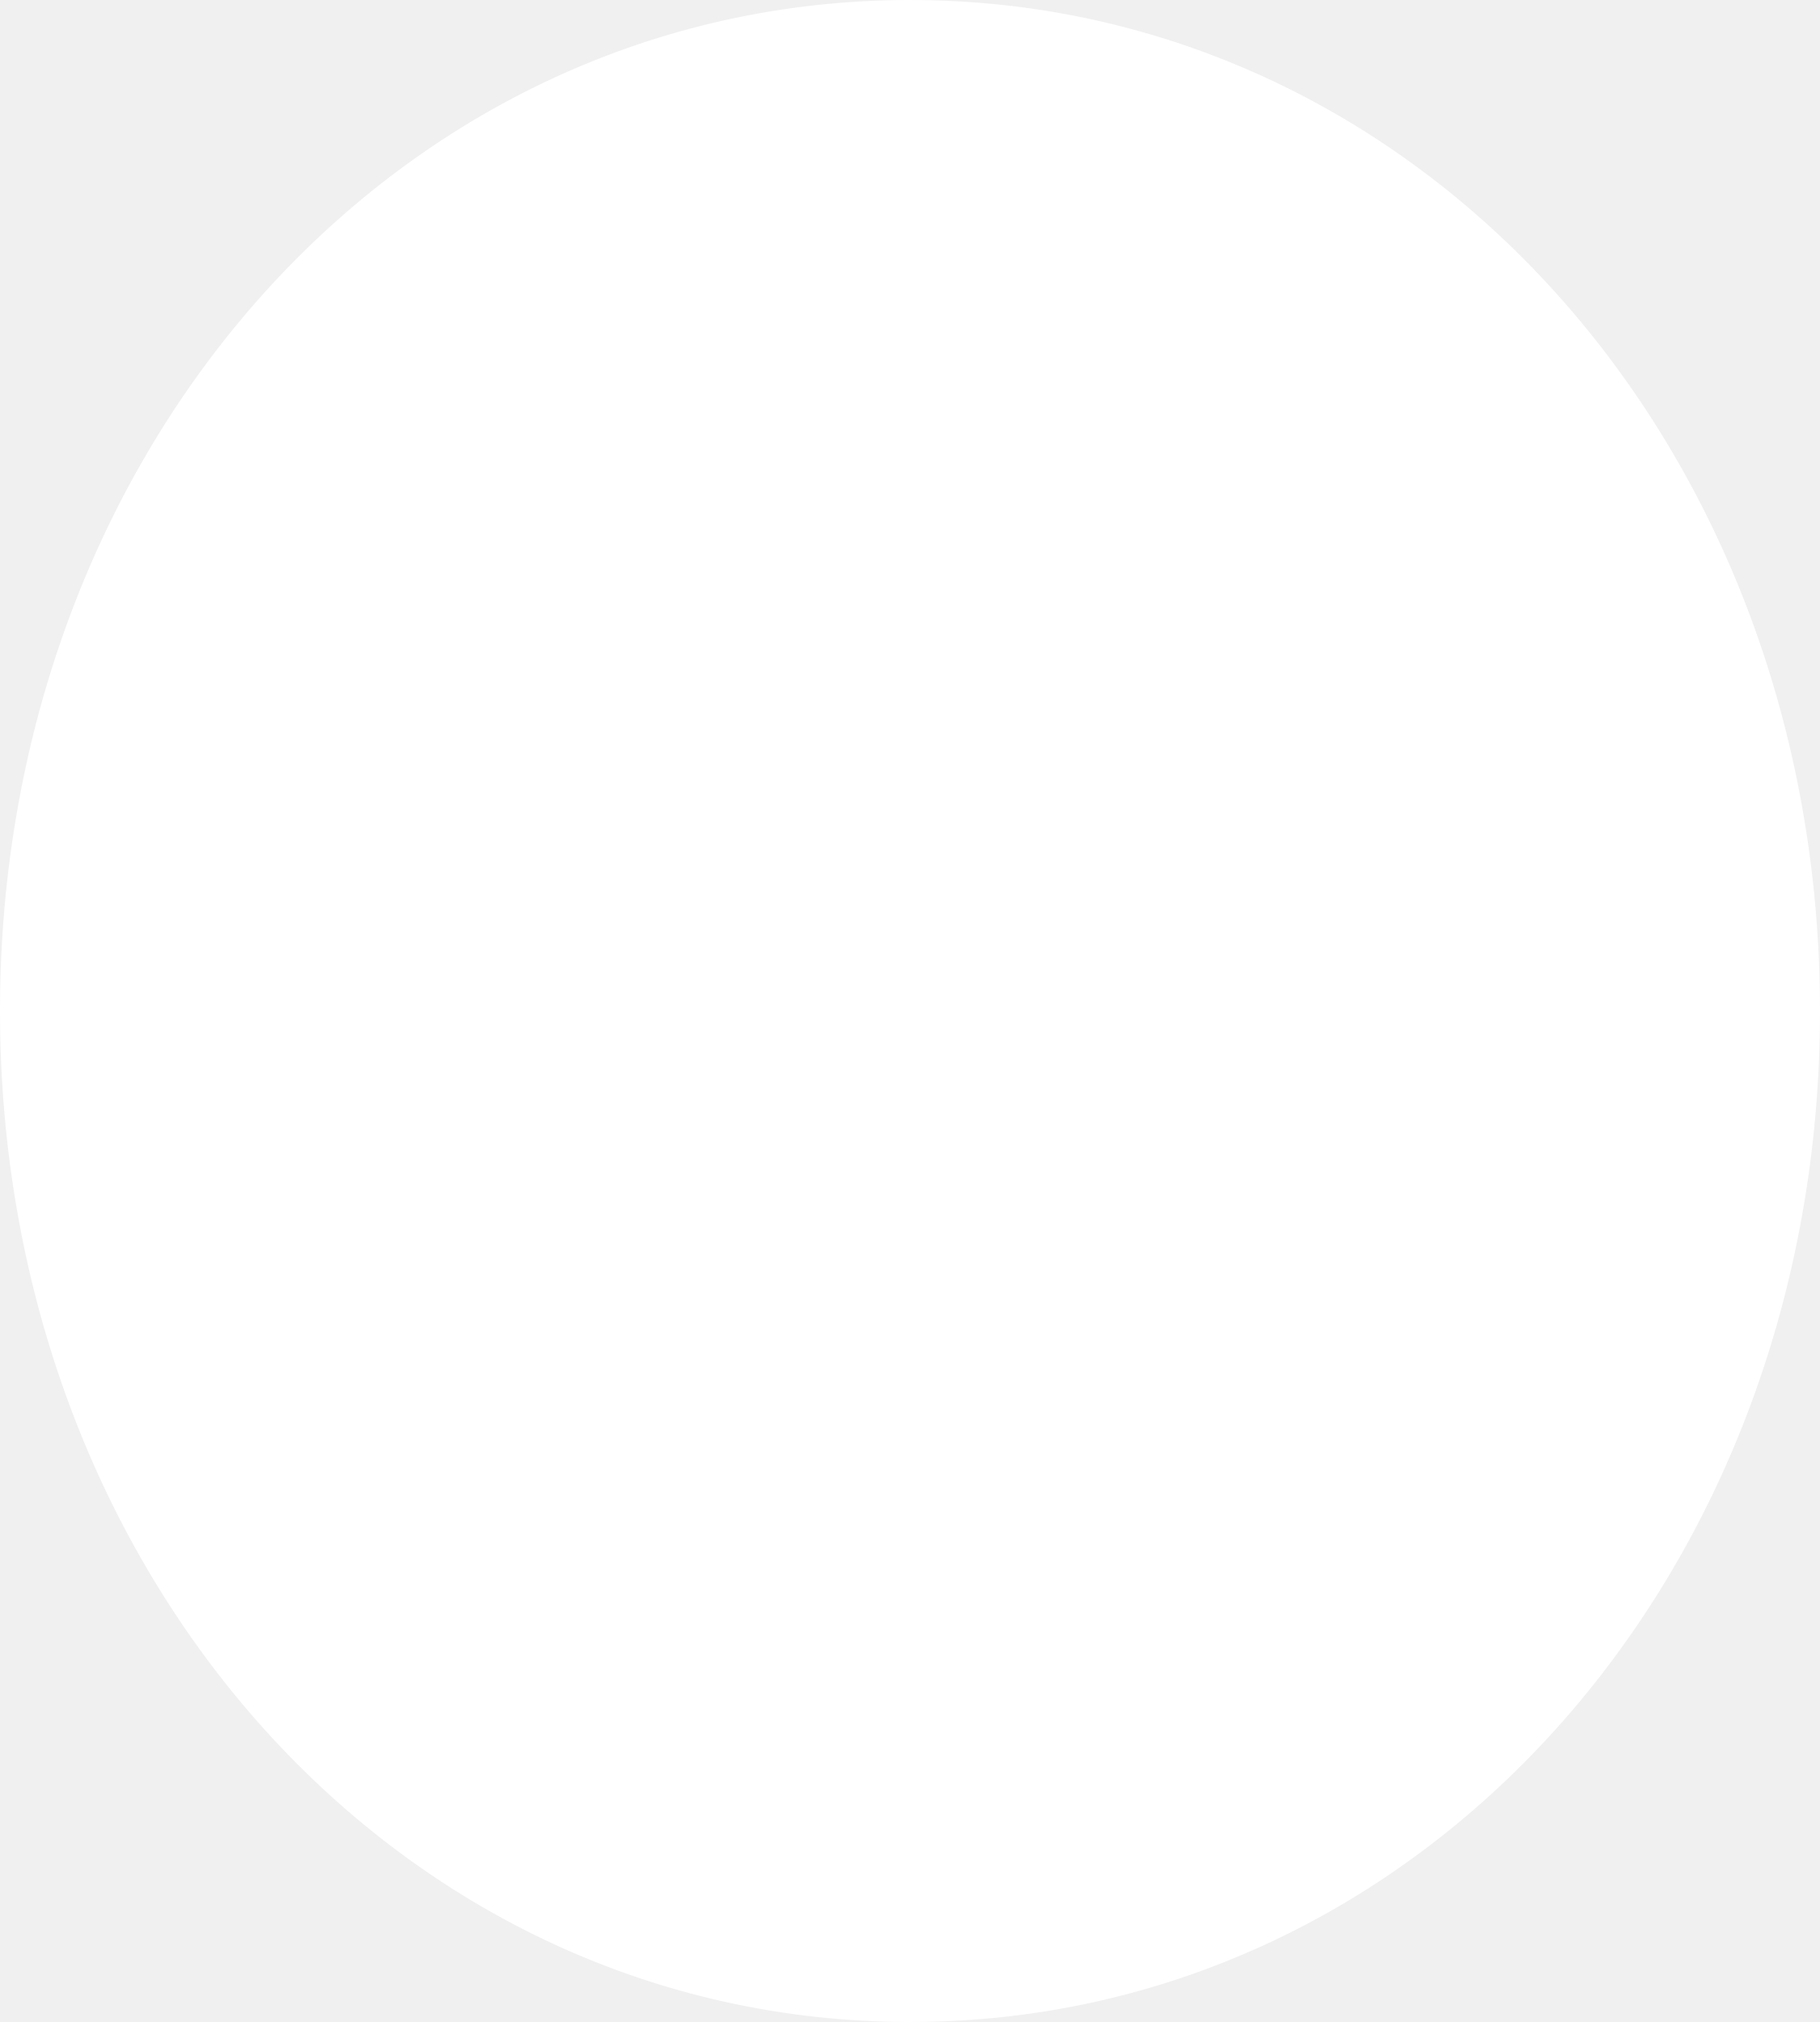
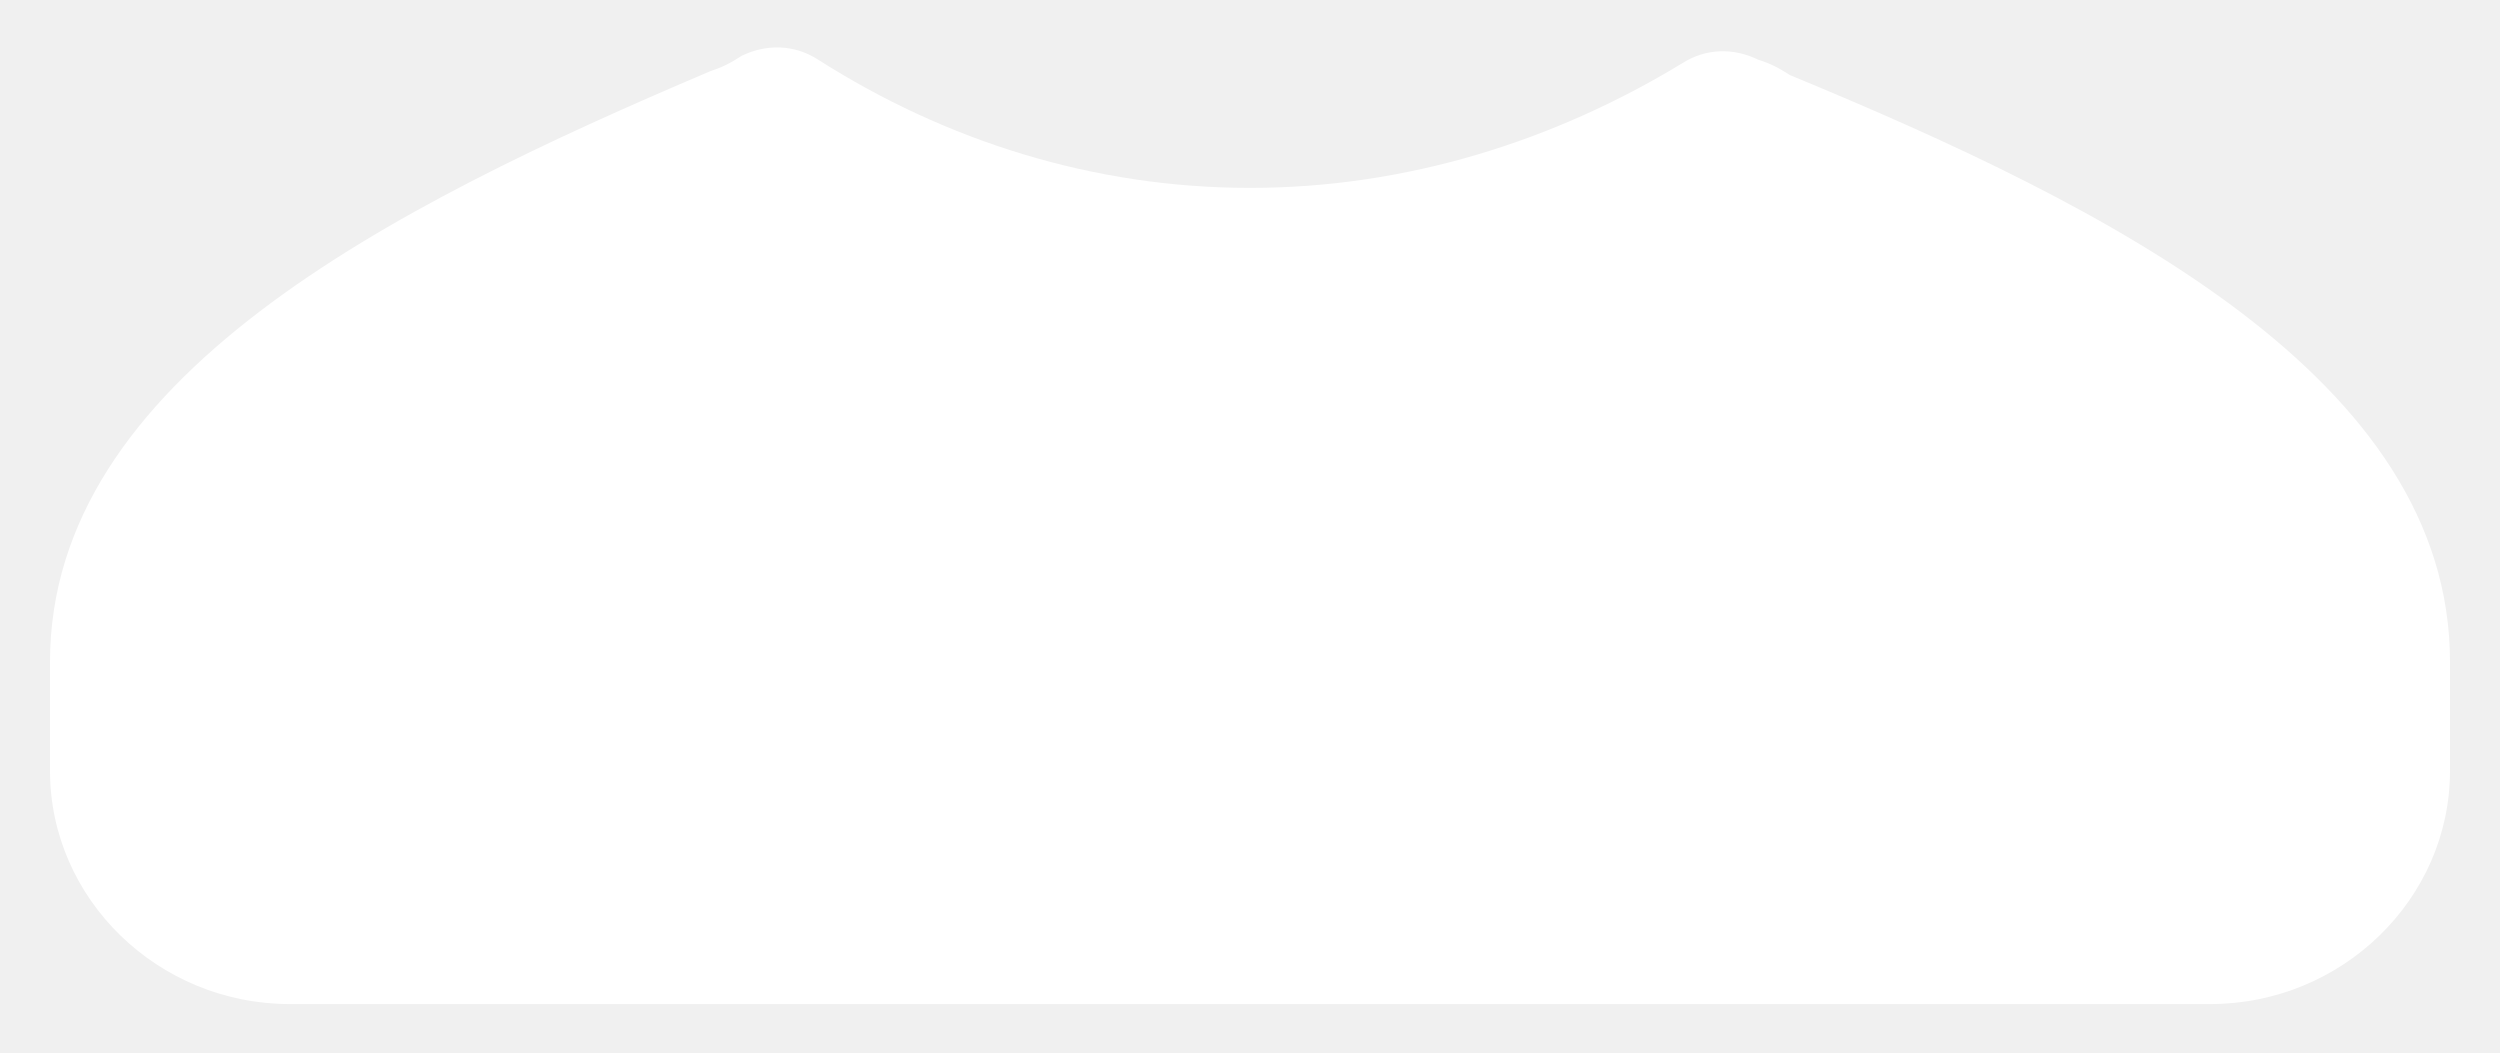
- <svg xmlns="http://www.w3.org/2000/svg" version="1.1" width="9px" height="10px">
-   <g transform="matrix(1 0 0 1 -238 -1229 )">
-     <path d="M 242.5 1229  C 245.02 1229  247 1231.2  247 1234  C 247 1236.8  245.02 1239  242.5 1239  C 239.98 1239  238 1236.8  238 1234  C 238 1231.2  239.98 1229  242.5 1229  Z " fill-rule="nonzero" fill="#ffffff" stroke="none" />
+ <svg xmlns="http://www.w3.org/2000/svg" version="1.1" width="19px" height="8px">
+   <g transform="matrix(1 0 0 1 -233 -1239 )">
+     <path d="M 13.604 0.571  C 16.036 1.575  18.62 2.875  18.62 5.031  L 18.62 5.858  C 18.62 6.833  17.799 7.631  16.796 7.631  L 2.204 7.631  C 1.201 7.631  0.38 6.833  0.38 5.858  L 0.38 5.031  C 0.38 2.875  2.964 1.575  5.396 0.542  C 5.487 0.512  5.548 0.482  5.639 0.423  C 5.822 0.335  6.034 0.335  6.217 0.453  C 7.19 1.073  8.314 1.428  9.5 1.428  C 10.686 1.428  11.81 1.073  12.783 0.482  C 12.966 0.364  13.178 0.364  13.361 0.453  C 13.452 0.482  13.513 0.512  13.604 0.571  Z " fill-rule="nonzero" fill="#ffffff" stroke="none" transform="matrix(1 0 0 1 233 1239 )" />
  </g>
</svg>
